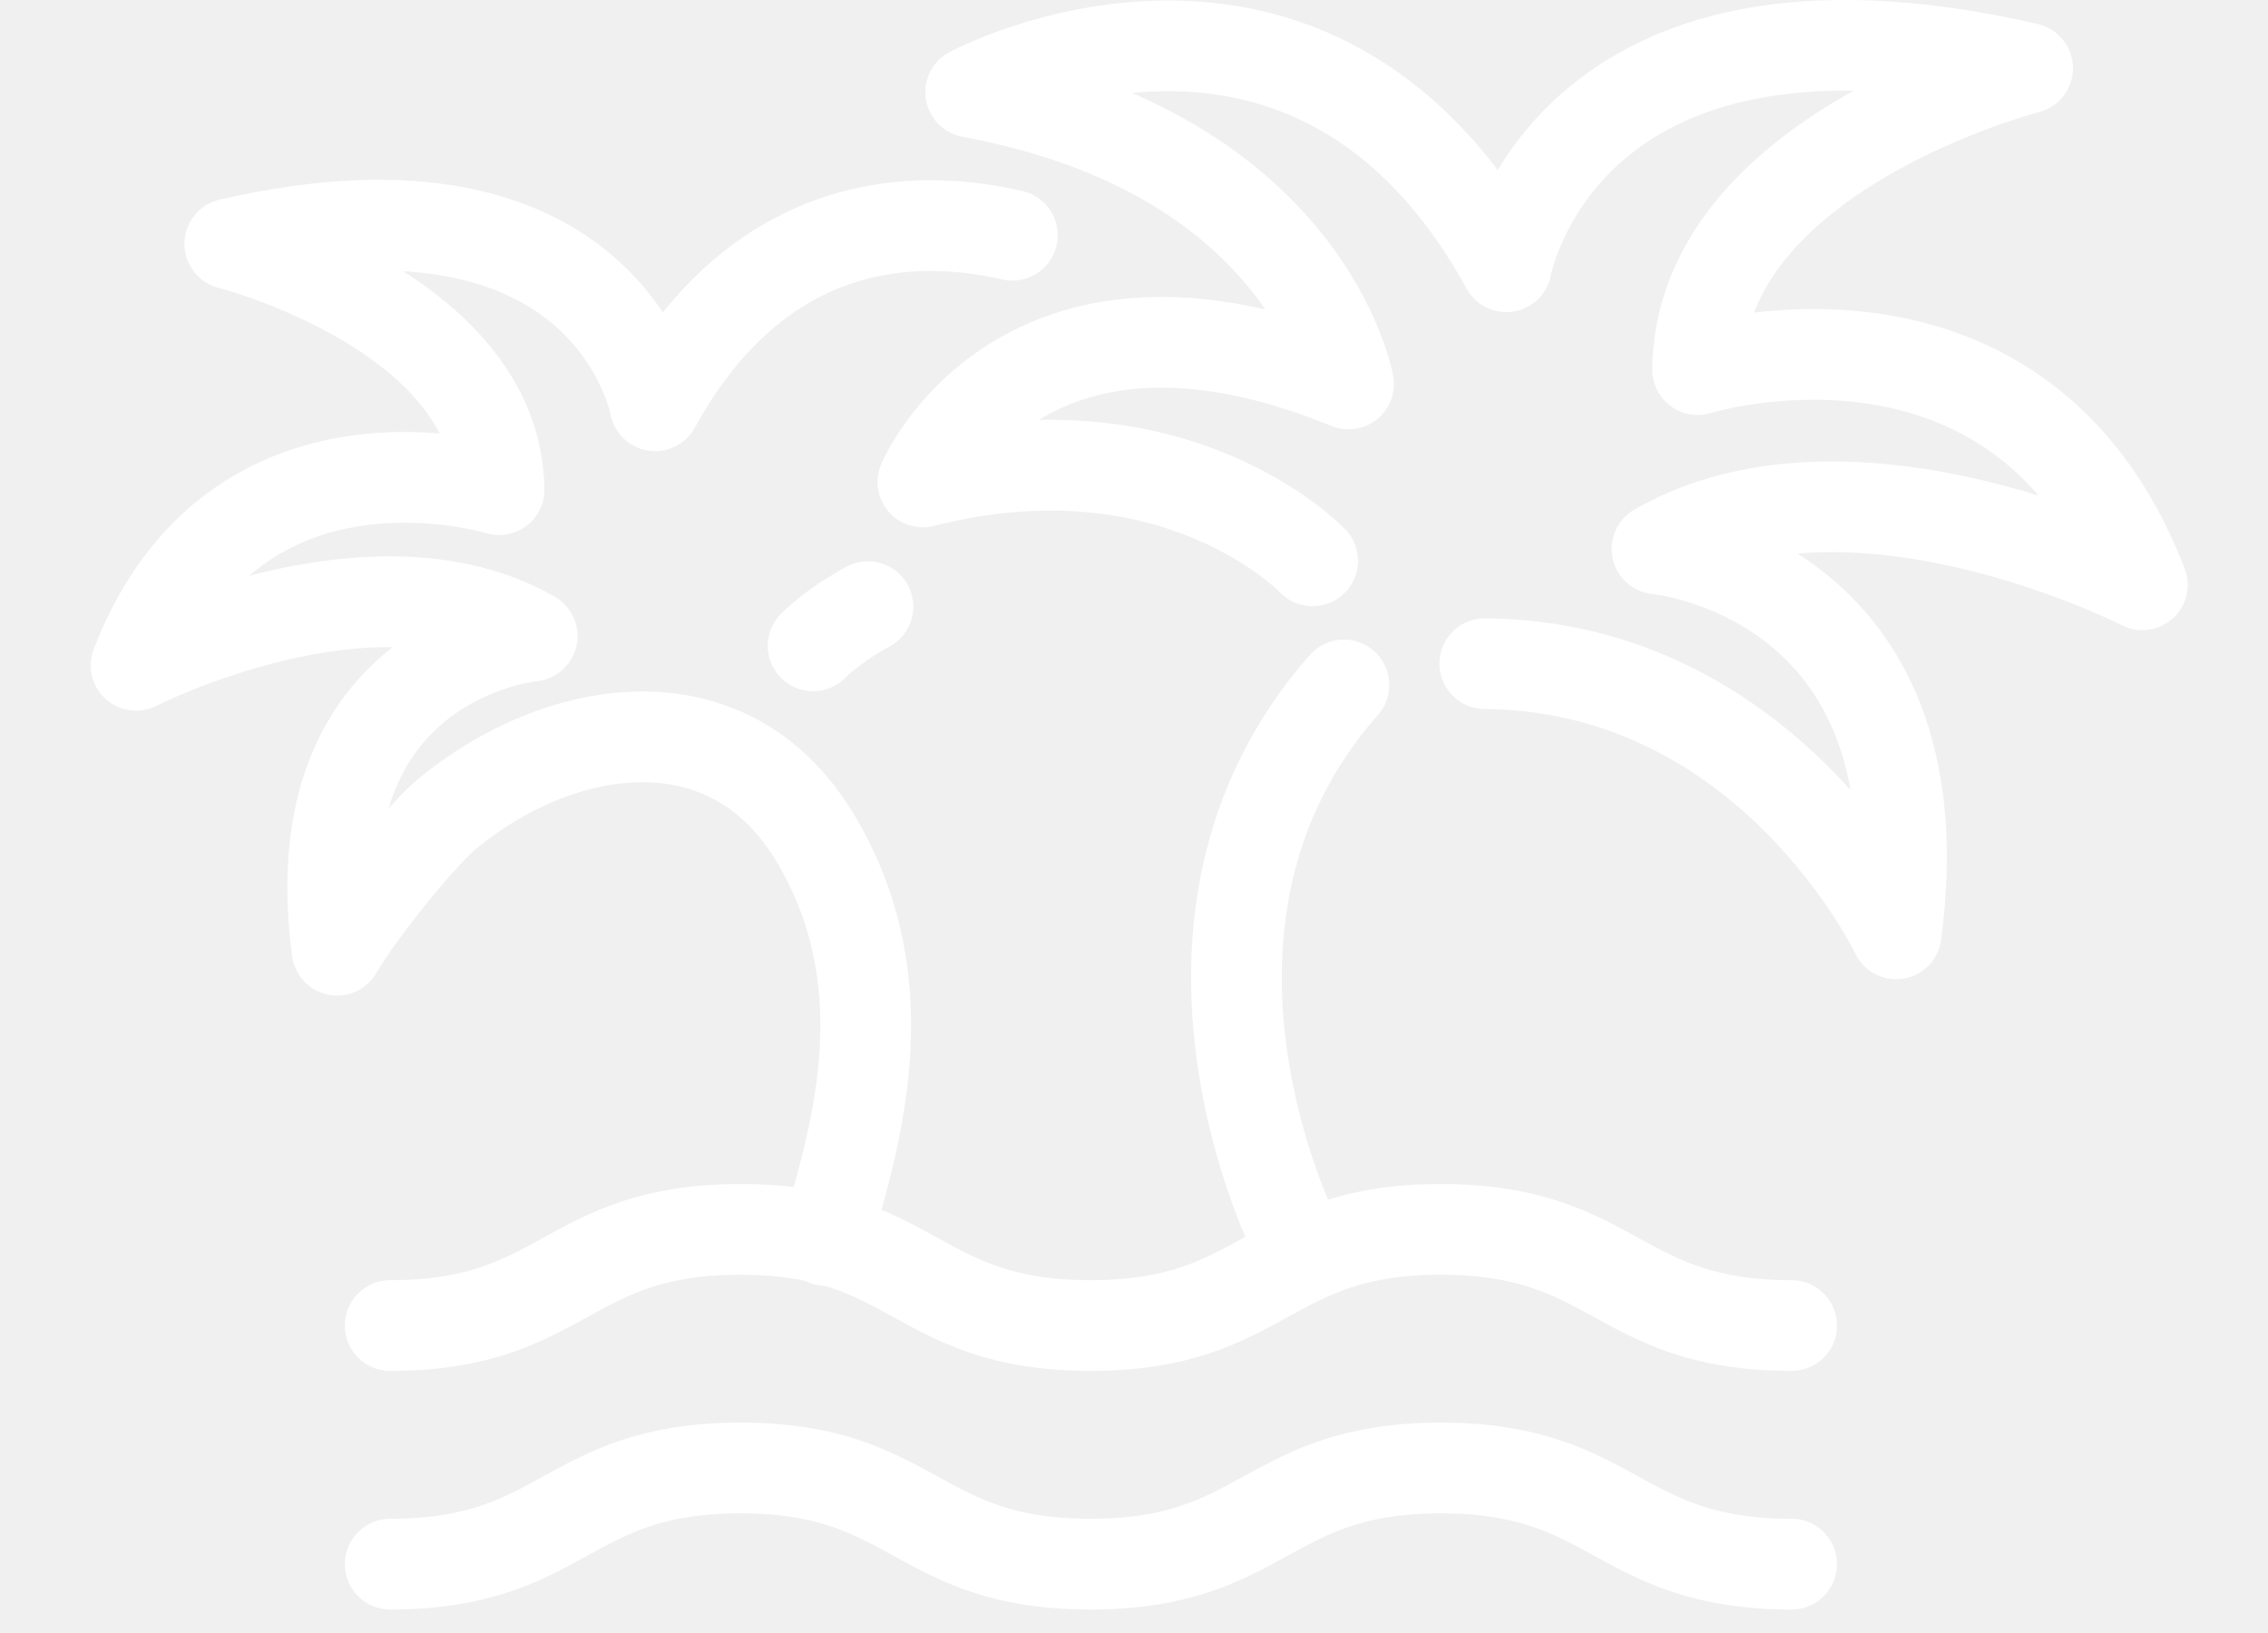
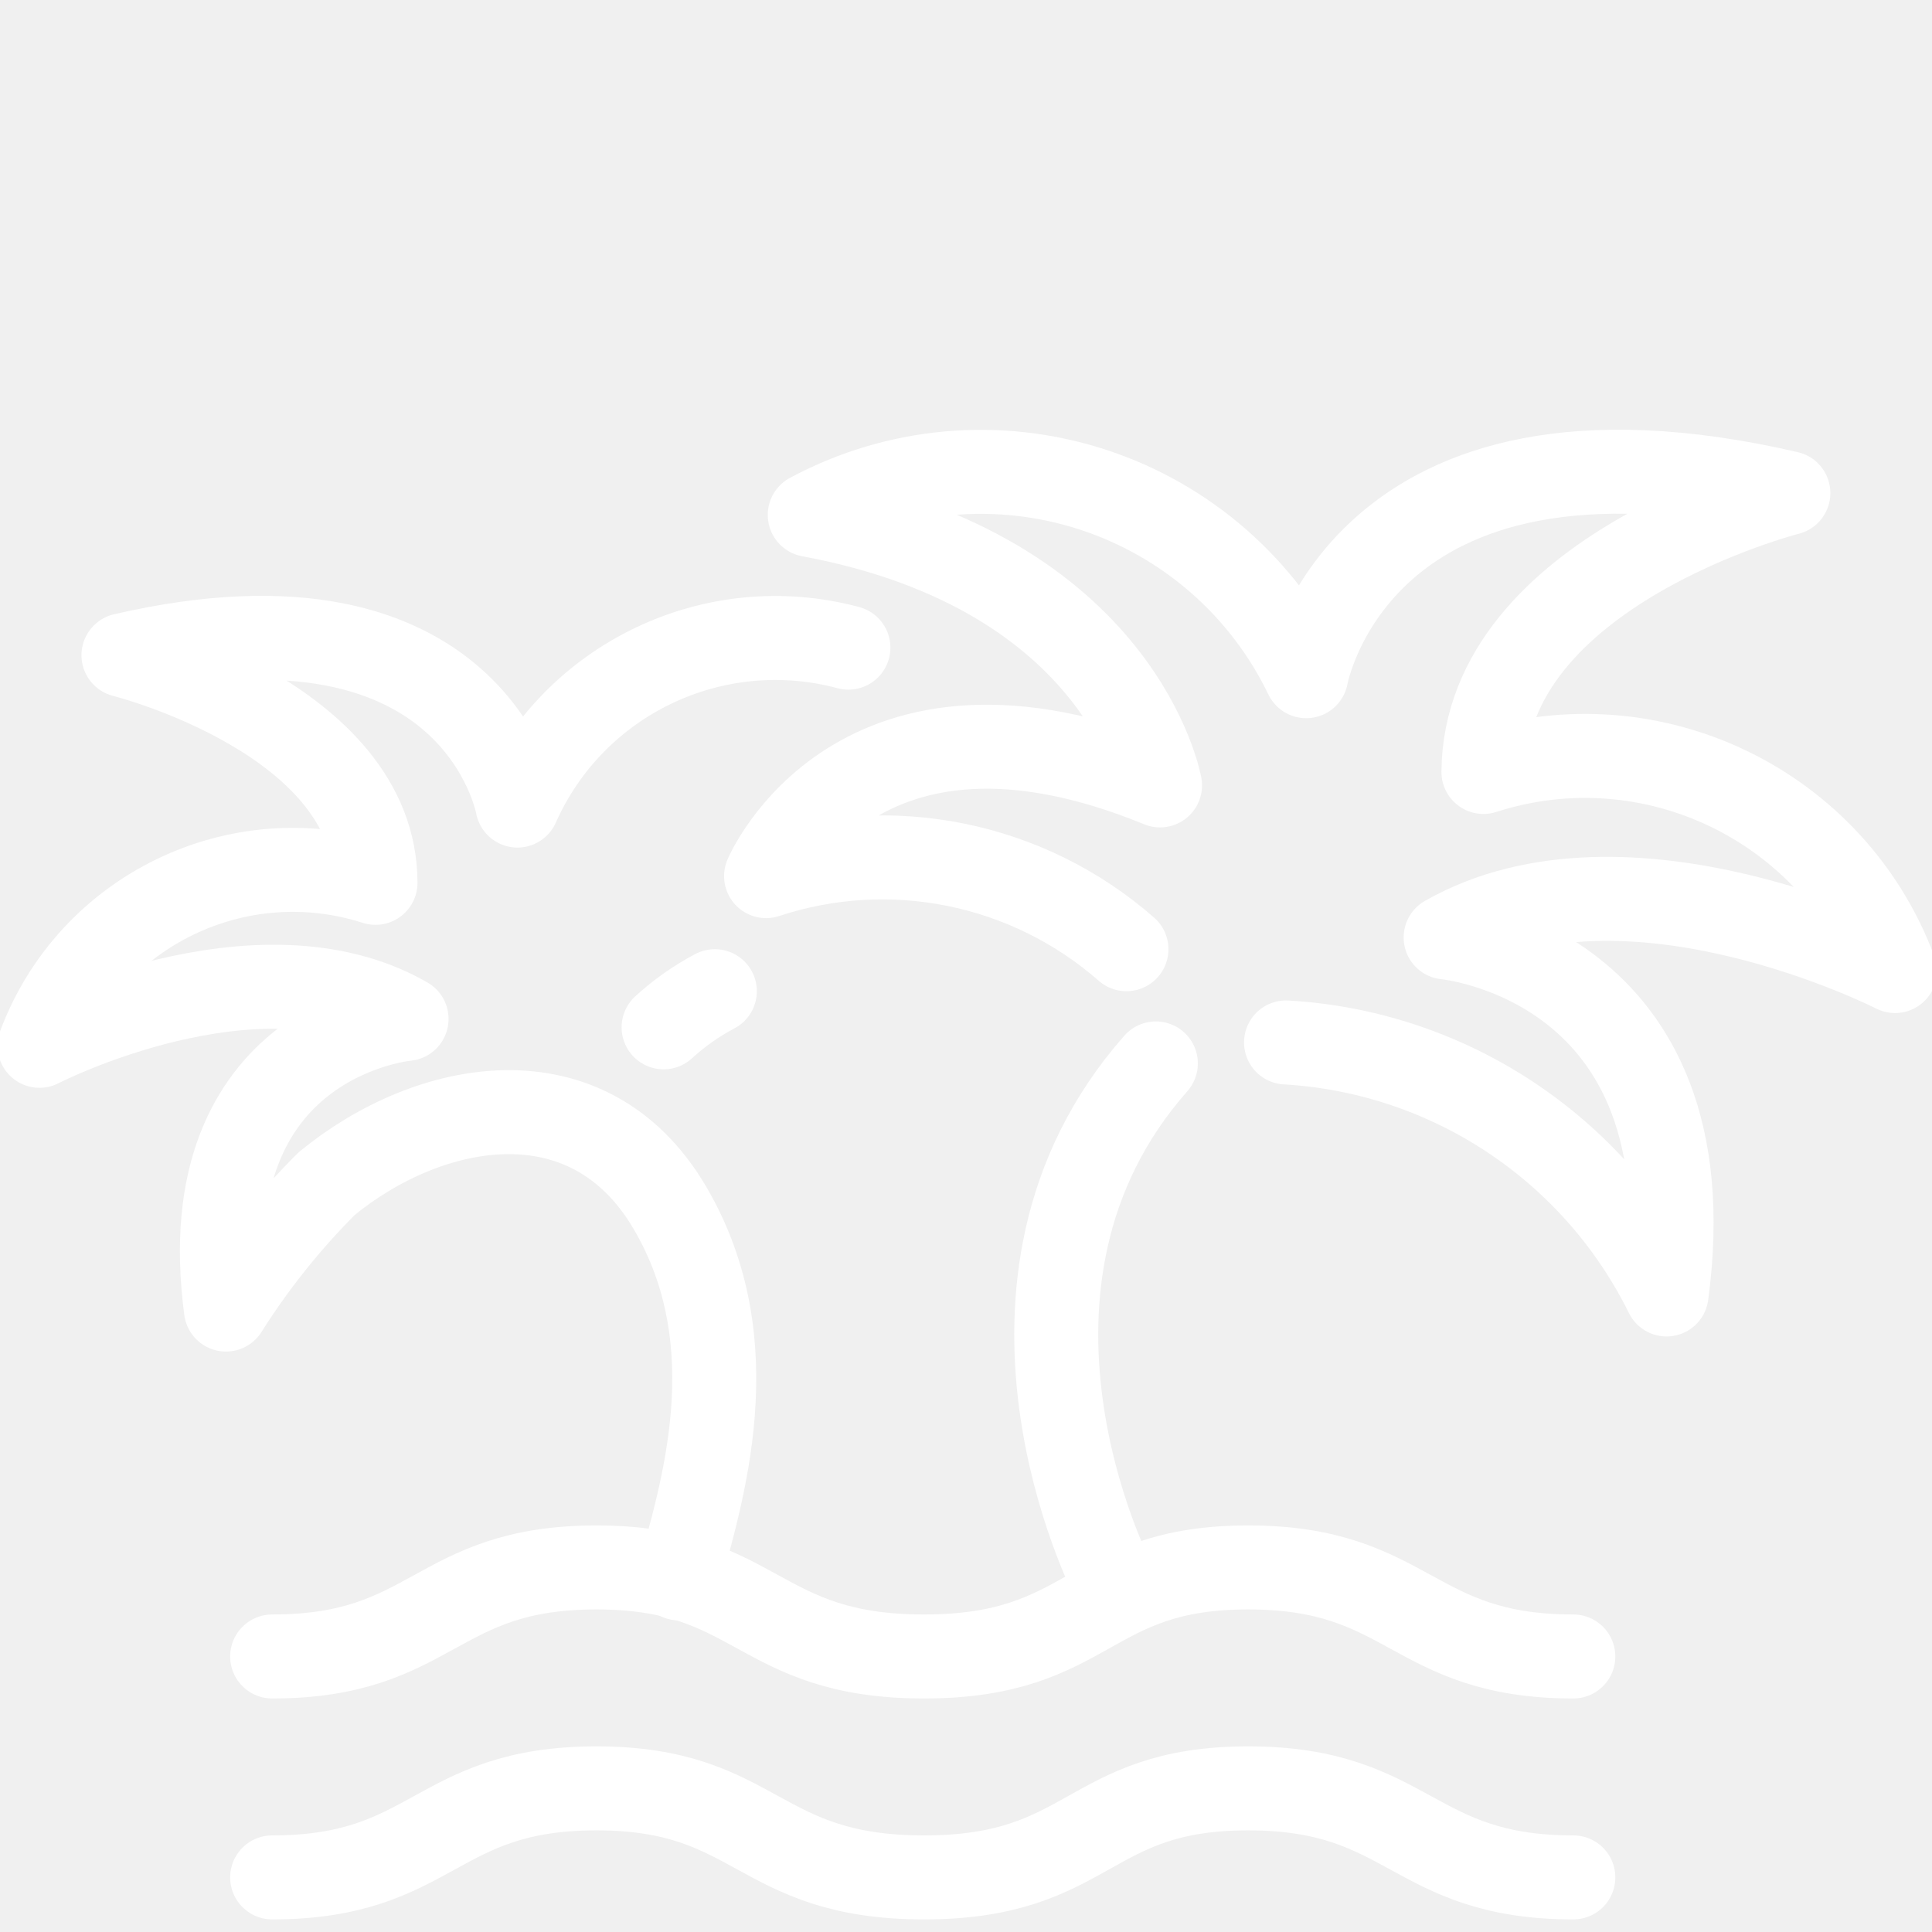
- <svg xmlns="http://www.w3.org/2000/svg" width="25px" height="18px" viewBox="0 0 25 18" version="1.1">
-   <defs />
-   <g id="1.25.Resultado-búsqueda-(experiencia)" stroke="none" stroke-width="1" fill="none" fill-rule="evenodd" stroke-linecap="round" stroke-linejoin="round">
-     <g id="Resultado-búsqueda" transform="translate(-667, -1492)" stroke="#FFFFFF">
-       <g id="Page-1" transform="translate(668, 1492)">
-         <path d="M3.301,14.611 C5.231,14.611 5.231,13.551 7.16,13.551 C9.091,13.551 9.091,14.611 11.02,14.611 C12.951,14.611 12.951,13.551 14.882,13.551 C16.815,13.551 16.815,14.611 18.749,14.611" id="Stroke-1" />
-         <path d="M3.301,17.241 C5.231,17.241 5.231,16.181 7.16,16.181 C9.091,16.181 9.091,17.241 11.02,17.241 C12.951,17.241 12.951,16.181 14.882,16.181 C16.815,16.181 16.815,17.241 18.749,17.241" id="Stroke-3" />
-         <path d="M13.294,13.674 C13.294,13.674 11.496,10.174 13.814,7.55" id="Stroke-5" />
-         <path d="M13.469,6.182 C13.469,6.182 11.967,4.6 9.173,5.312 C9.173,5.312 10.253,2.756 13.865,4.232 C13.865,4.232 13.416,1.701 9.7,1.016 C9.7,1.016 13.443,-0.987 15.604,2.94 C15.604,2.94 16.21,-0.434 21.35,0.752 C21.35,0.752 17.739,1.675 17.713,4.074 C17.713,4.074 21.271,2.966 22.615,6.446 C22.615,6.446 19.426,4.811 17.265,6.05 C17.265,6.05 20.428,6.34 19.901,10.294 C19.901,10.294 18.504,7.342 15.367,7.315" id="Stroke-7" />
-         <path d="M10.159,2.593 C9.12,2.351 7.388,2.353 6.221,4.473 C6.221,4.473 5.726,1.72 1.533,2.688 C1.533,2.688 4.479,3.441 4.501,5.398 C4.501,5.398 1.597,4.495 0.5,7.334 C0.5,7.334 3.103,6 4.866,7.011 C4.866,7.011 2.285,7.248 2.716,10.474 C2.984,10.013 3.66,9.196 3.919,8.979 C5.14,7.963 7.031,7.618 7.998,9.256 C8.999,10.95 8.364,12.693 8.106,13.674" id="Stroke-9" />
-         <path d="M7.963,7.119 C7.963,7.119 8.169,6.903 8.567,6.687" id="Stroke-11" />
-       </g>
-     </g>
-   </g>
+ <svg xmlns="http://www.w3.org/2000/svg" id="Capa_1" data-name="Capa 1" viewBox="0 0 23 23">
+   <defs>
+     <style>.cls-1{fill:none;stroke:#fff;stroke-linecap:round;stroke-linejoin:round;}</style>
+   </defs>
+   <path class="cls-1" d="M3.24,19.72c1.93,0,1.93-1.06,3.86-1.06S9,19.72,11,19.72s1.93-1.06,3.86-1.06,1.94,1.06,3.87,1.06" />
+   <path class="cls-1" d="M3.24,22.35c1.93,0,1.93-1.06,3.86-1.06S9,22.35,11,22.35s1.93-1.06,3.86-1.06,1.94,1.06,3.87,1.06" />
+   <path class="cls-1" d="M13.24,18.79s-1.8-3.5.52-6.13" />
+   <path class="cls-1" d="M13.41,11.3a4.41,4.41,0,0,0-4.29-.87s1.08-2.56,4.69-1.08c0,0-.45-2.53-4.17-3.22a4.3,4.3,0,0,1,5.91,1.92s.6-3.37,5.74-2.18c0,0-3.61.92-3.63,3.32a3.94,3.94,0,0,1,4.9,2.37s-3.19-1.63-5.35-.4c0,0,3.16.29,2.63,4.25a5.4,5.4,0,0,0-4.53-3" />
+   <path class="cls-1" d="M10.1,7.71A3.36,3.36,0,0,0,6.16,9.59S5.67,6.83,1.47,7.8c0,0,3,.75,3,2.71a3.22,3.22,0,0,0-4,1.94s2.6-1.34,4.37-.32c0,0-2.58.23-2.15,3.46a8.63,8.63,0,0,1,1.2-1.5c1.22-1,3.11-1.36,4.08.28s.37,3.44.11,4.42" />
+   <path class="cls-1" d="M7.9,12.23a2.92,2.92,0,0,1,.61-.43" />
</svg>
